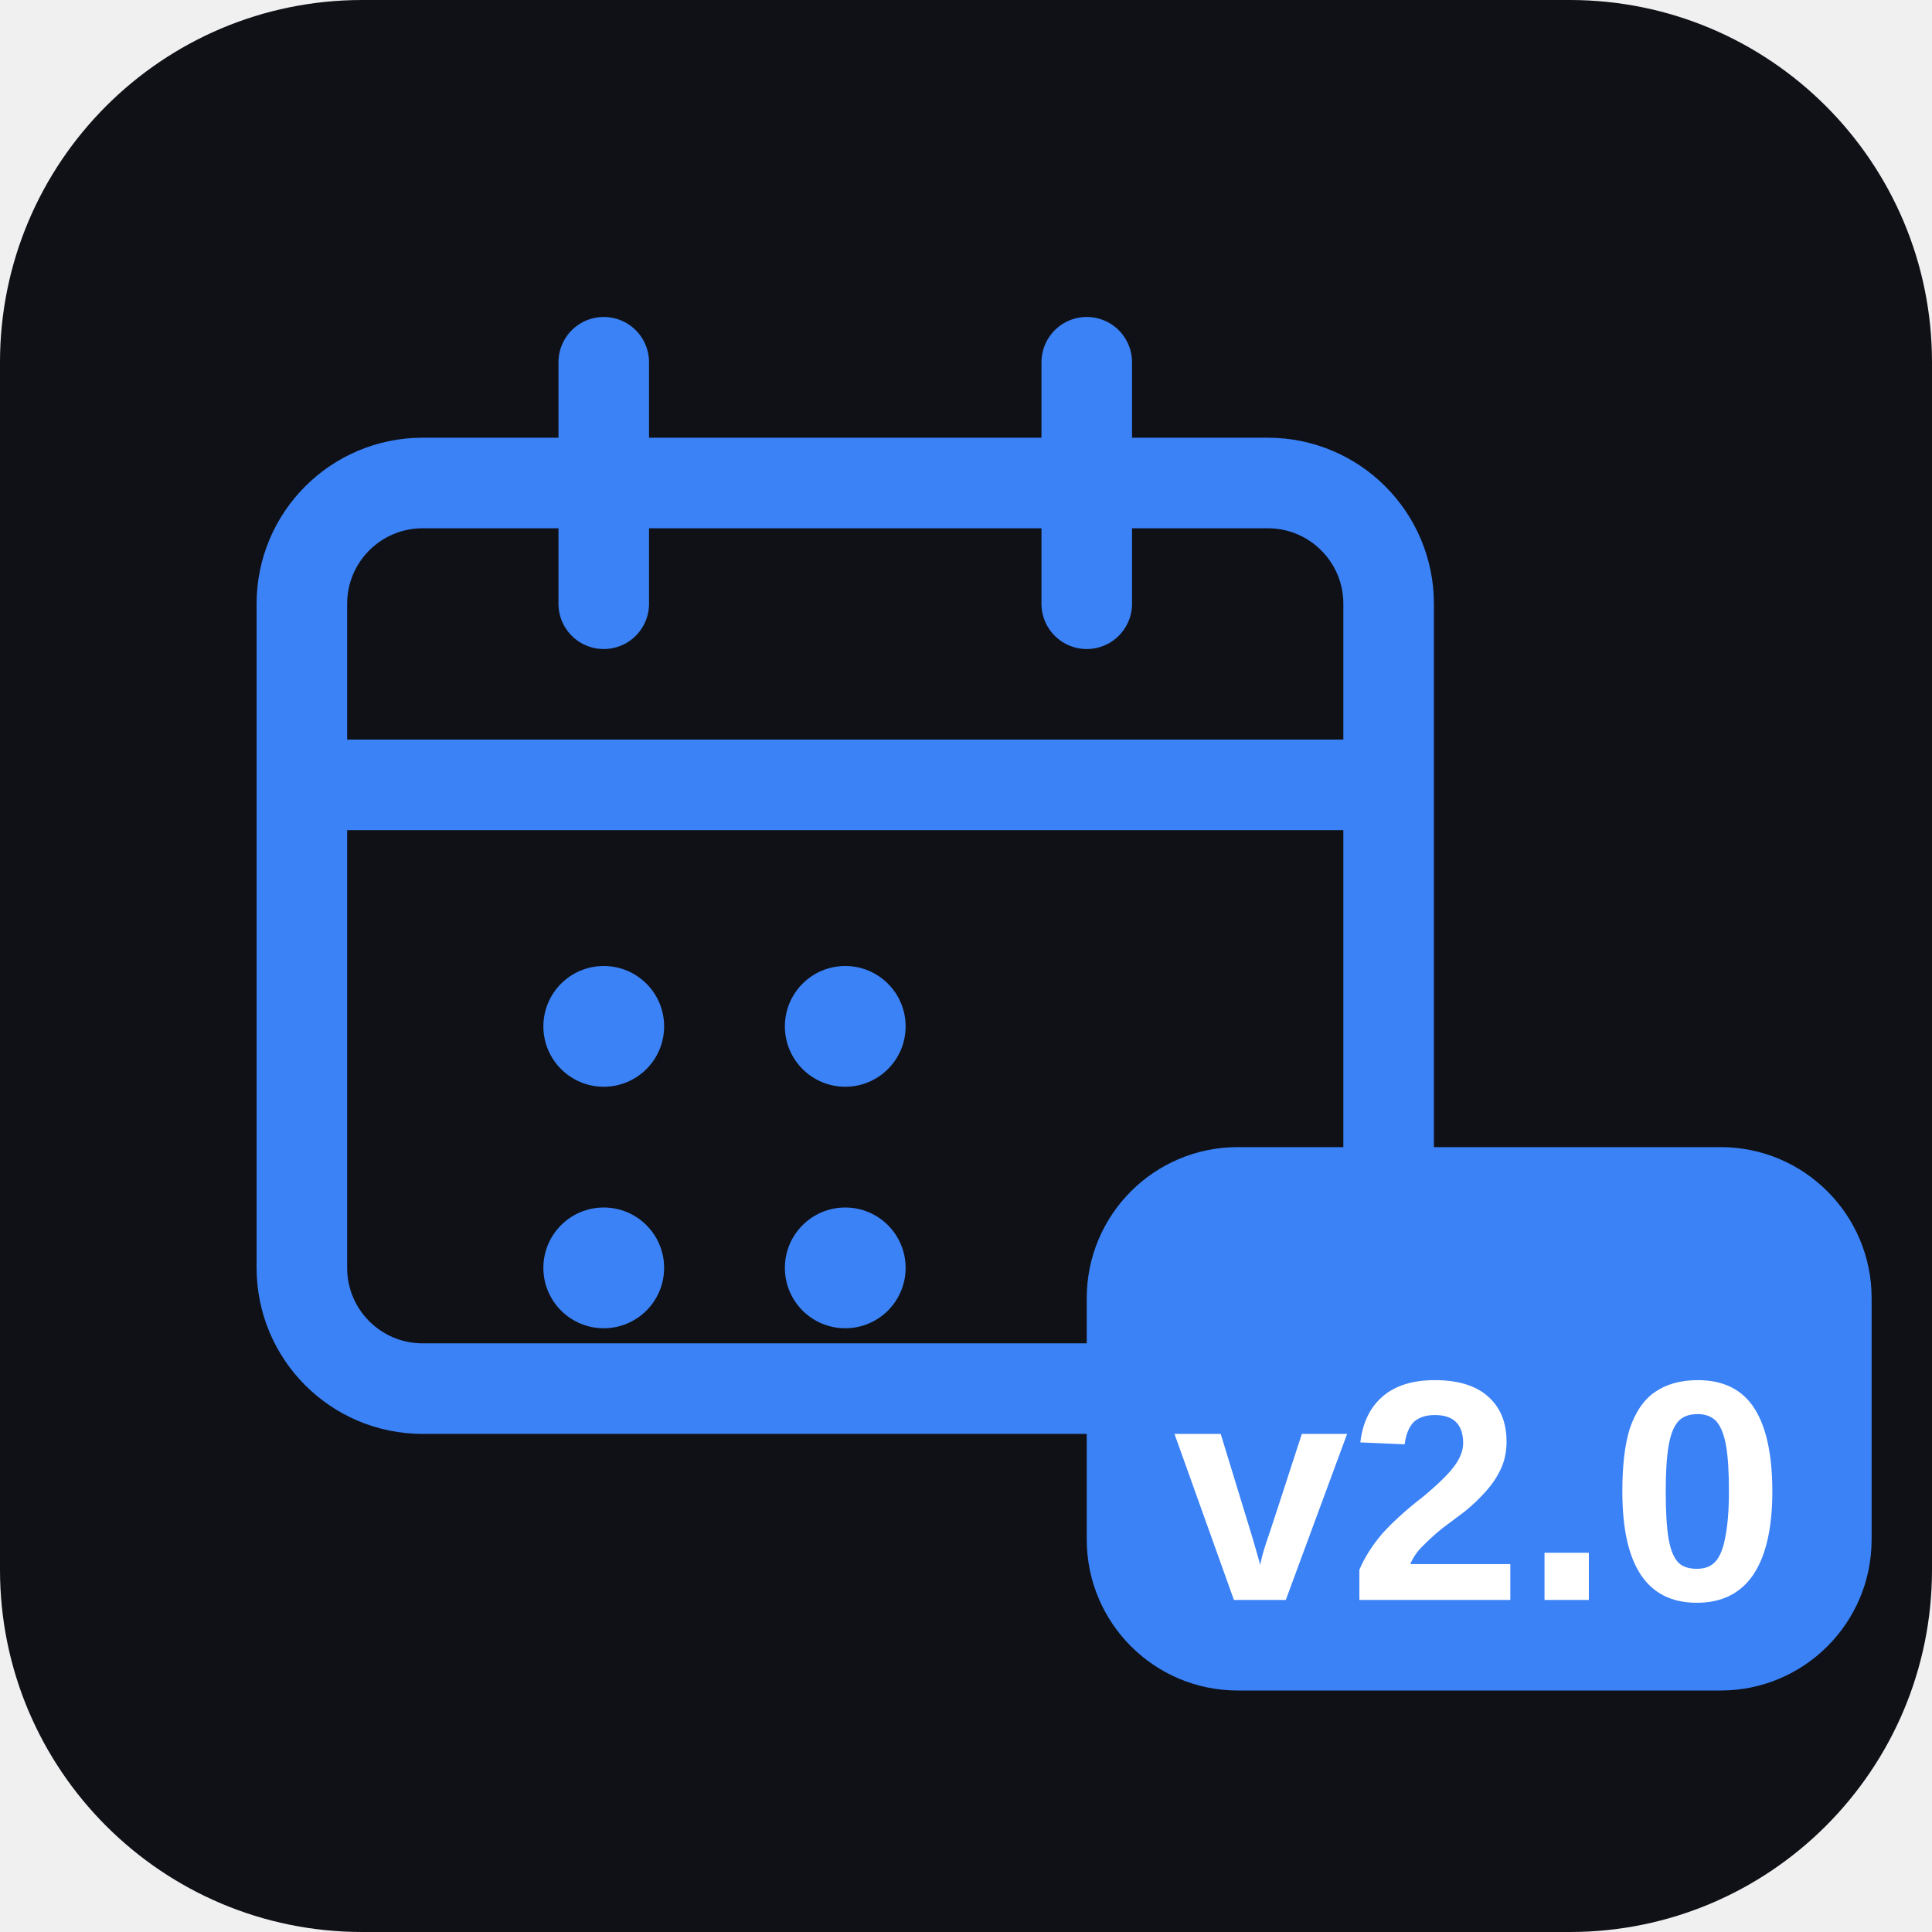
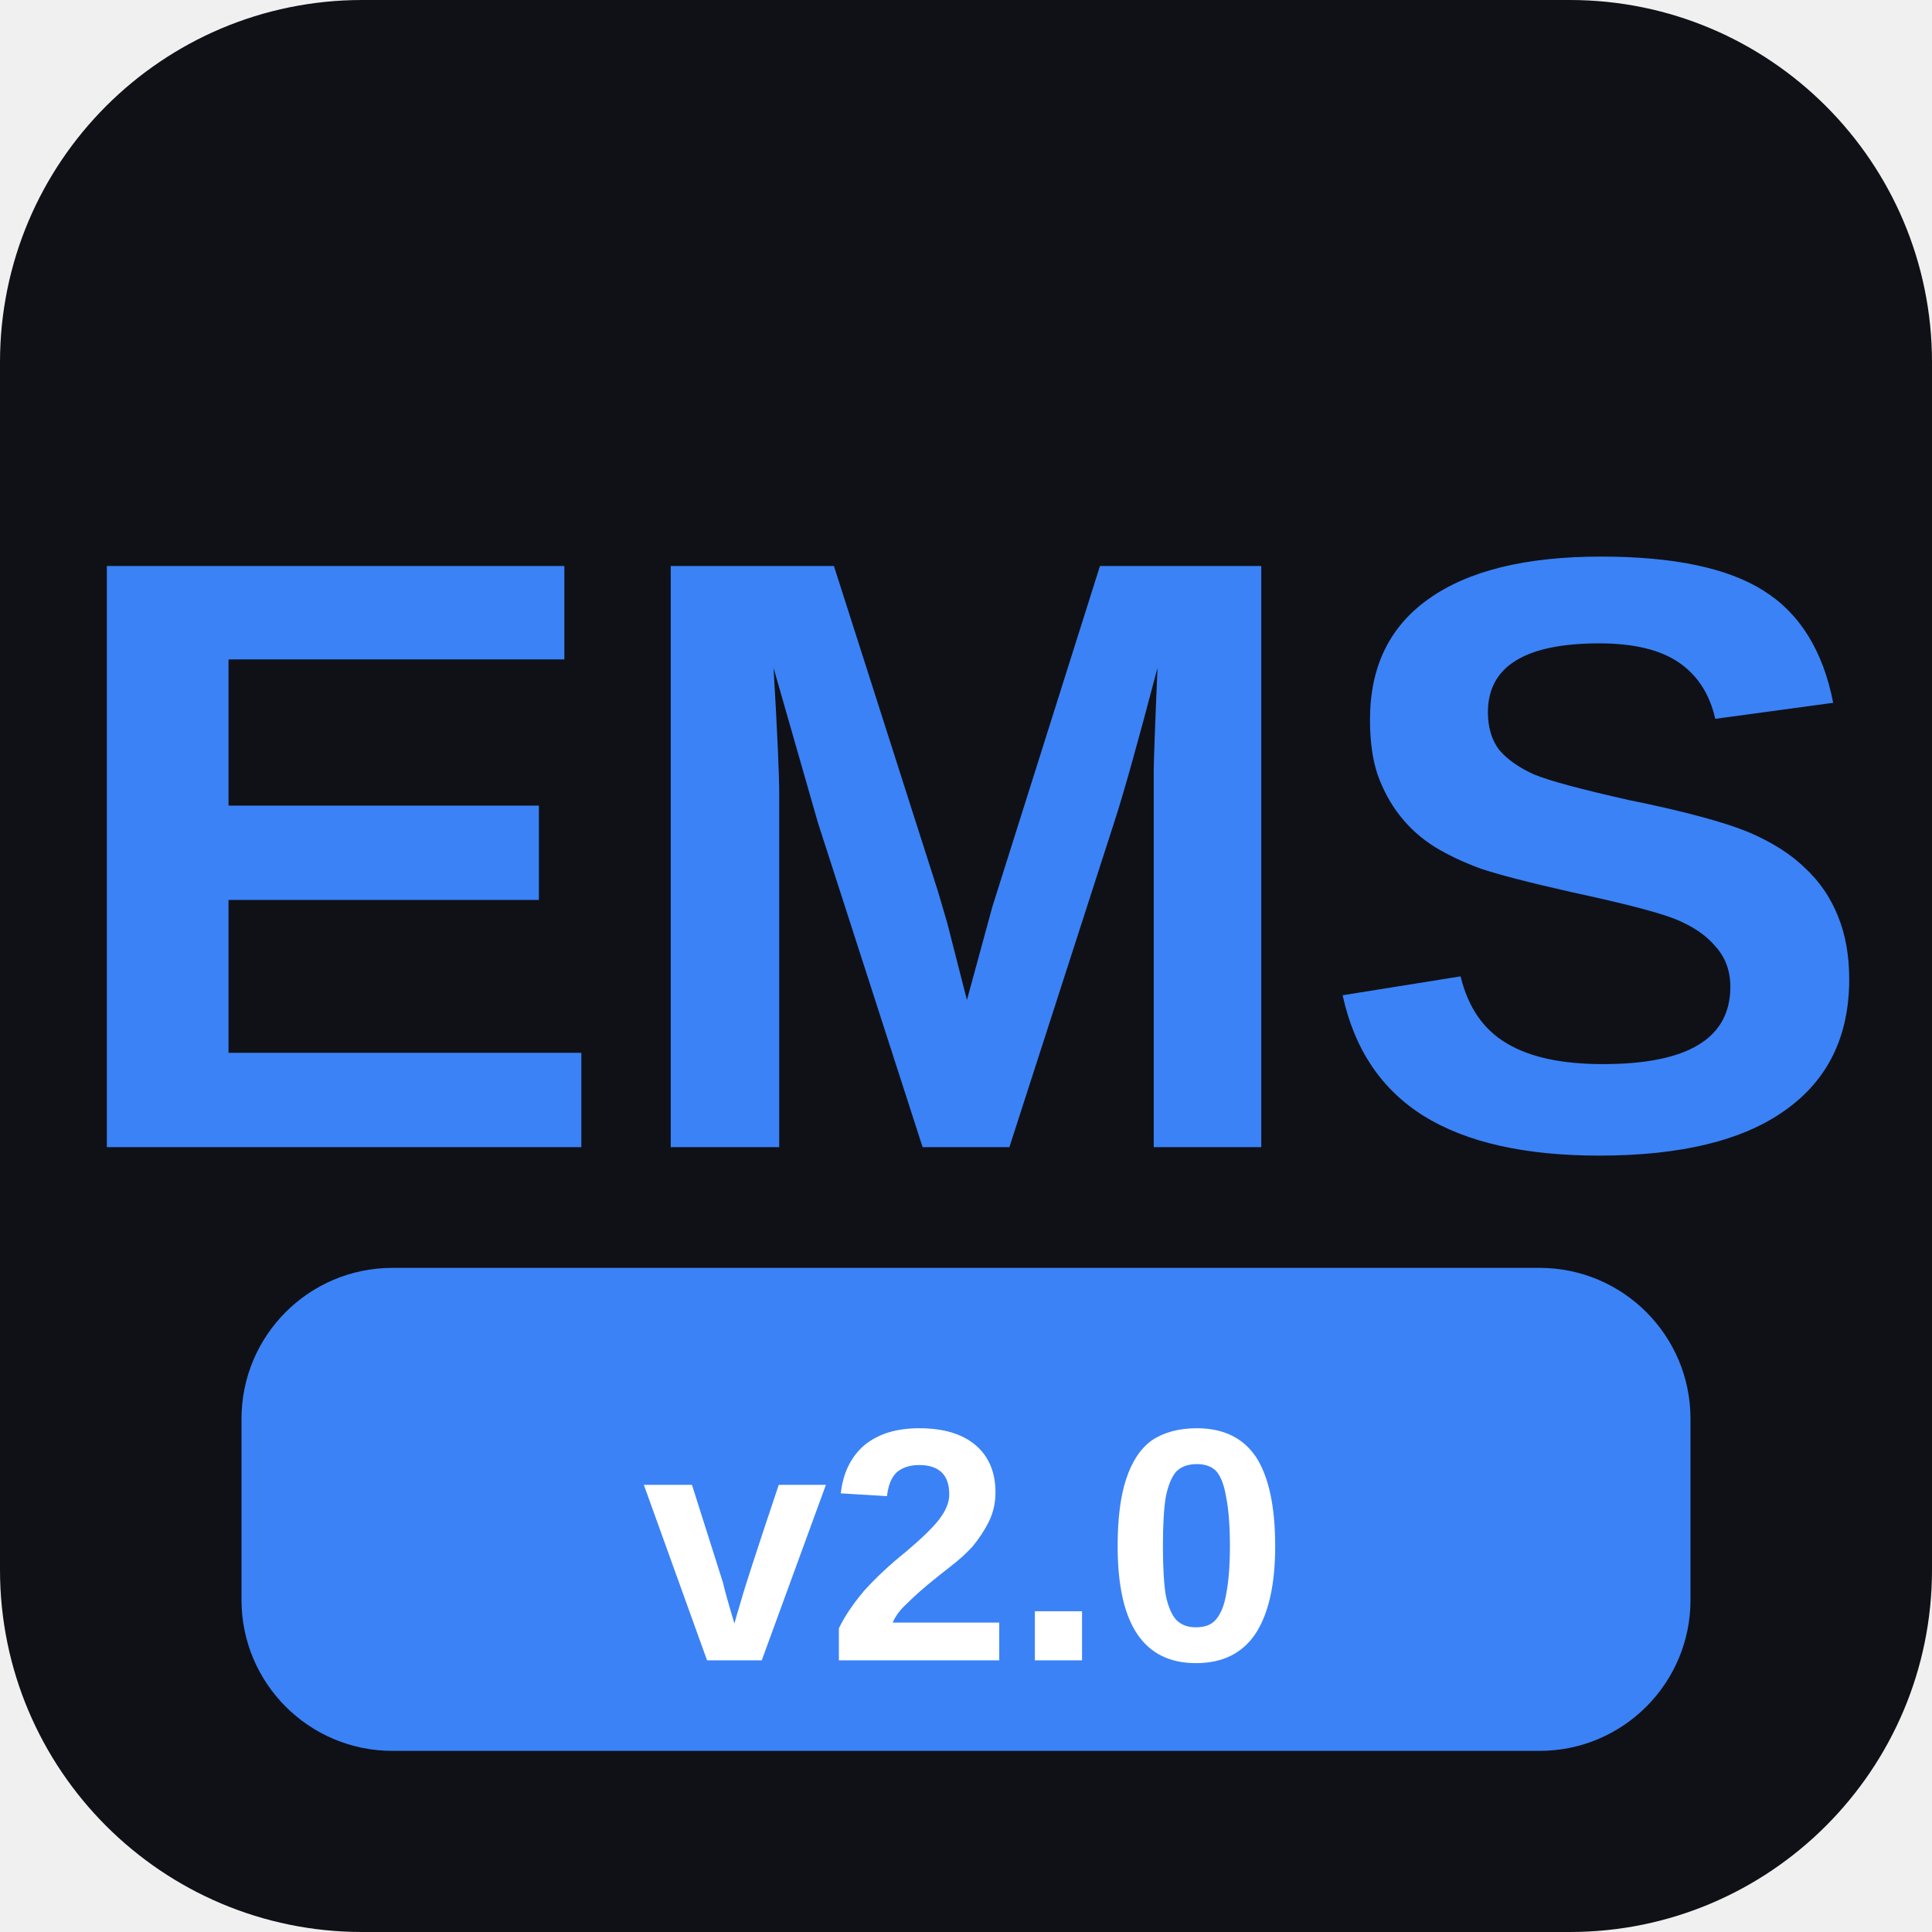
<svg xmlns="http://www.w3.org/2000/svg" viewBox="0 0 32 32">
  <rect width="32" height="32" rx="6" fill="#0f1117" />
-   <rect x="5" y="8" width="18" height="15" rx="2" fill="none" stroke="#3B82F6" stroke-width="1.5" />
-   <line x1="5" y1="13" x2="23" y2="13" stroke="#3B82F6" stroke-width="1.5" />
-   <line x1="10" y1="6" x2="10" y2="10" stroke="#3B82F6" stroke-width="1.5" stroke-linecap="round" />
-   <line x1="18" y1="6" x2="18" y2="10" stroke="#3B82F6" stroke-width="1.5" stroke-linecap="round" />
-   <circle cx="10" cy="17" r="1" fill="#3B82F6" />
-   <circle cx="14" cy="17" r="1" fill="#3B82F6" />
-   <circle cx="10" cy="21" r="1" fill="#3B82F6" />
-   <circle cx="14" cy="21" r="1" fill="#3B82F6" />
-   <rect x="18" y="19" width="13" height="9" rx="2.5" fill="#3B82F6" />
-   <text x="24.5" y="26.5" font-family="system-ui,Arial,sans-serif" font-size="5.2" font-weight="700" fill="white" text-anchor="middle">v2.0</text>
+   <text x="16" y="19" font-family="system-ui,Arial,sans-serif" font-size="14" font-weight="900" fill="#3B82F6" text-anchor="middle">EMS</text>
+   <rect x="4" y="21" width="24" height="8" rx="2.5" fill="#3B82F6" />
+   <text x="16" y="27.5" font-family="system-ui,Arial,sans-serif" font-size="5.5" font-weight="700" fill="white" text-anchor="middle">v2.0</text>
</svg>
